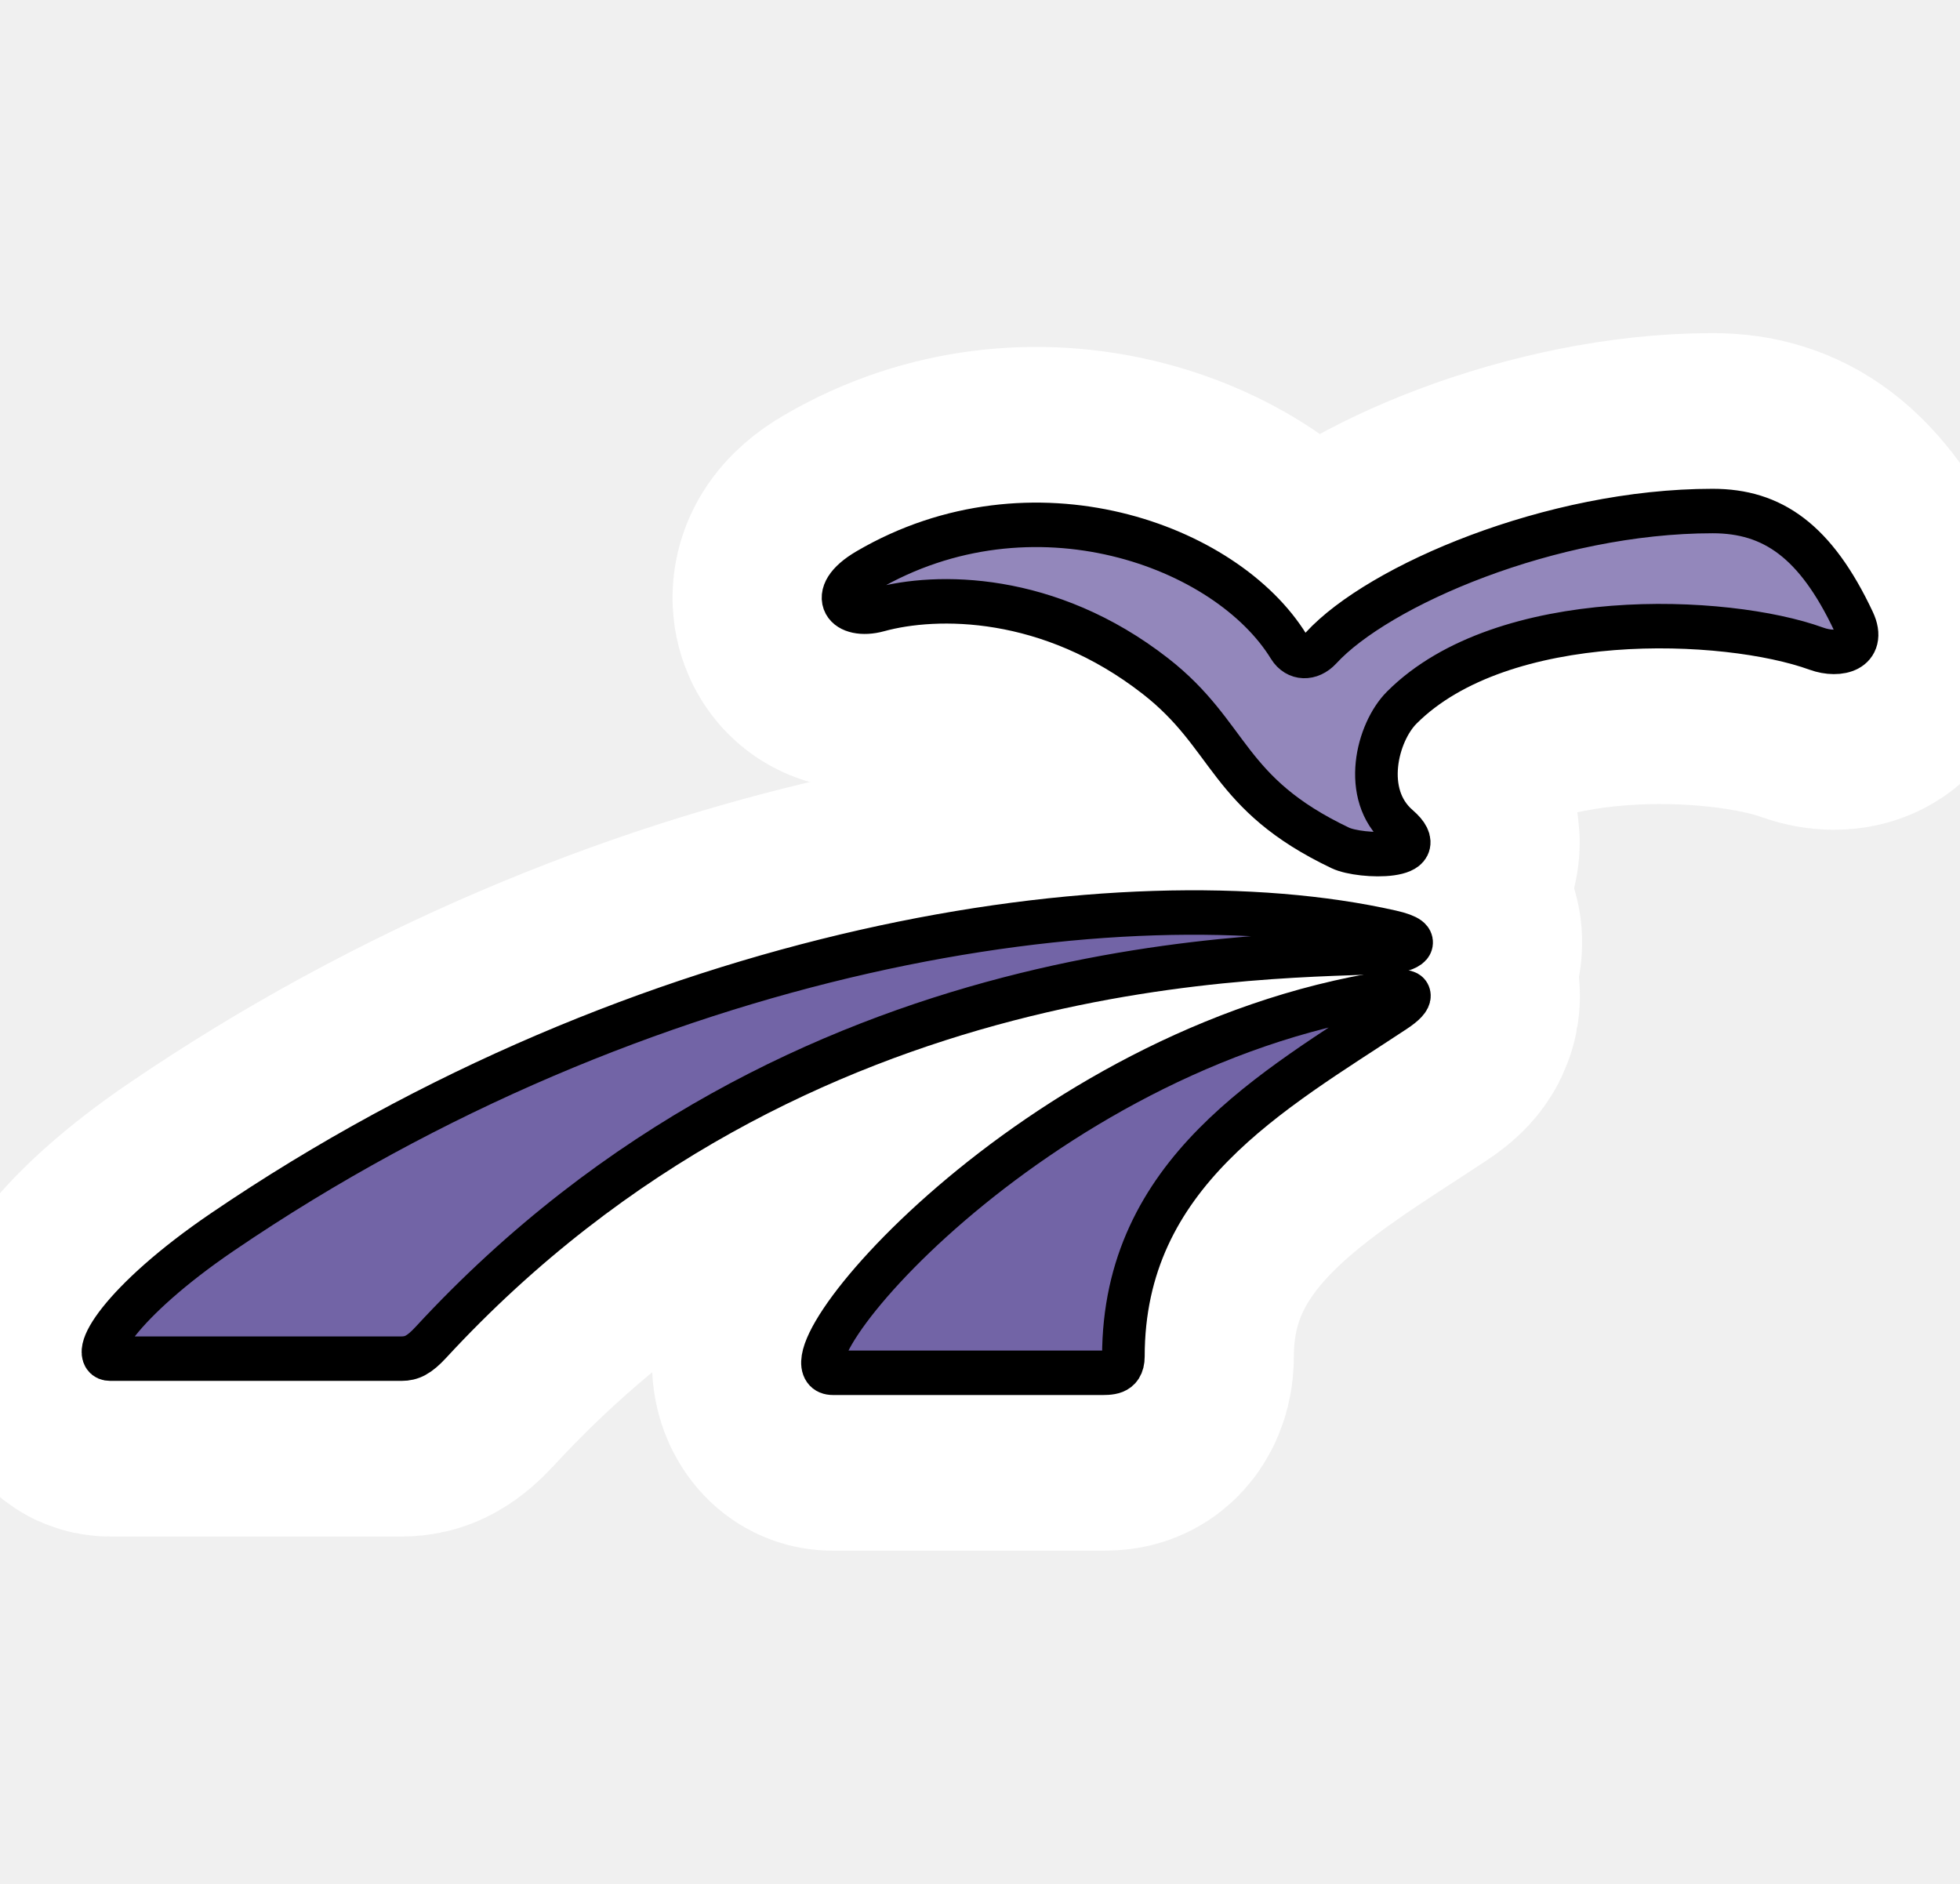
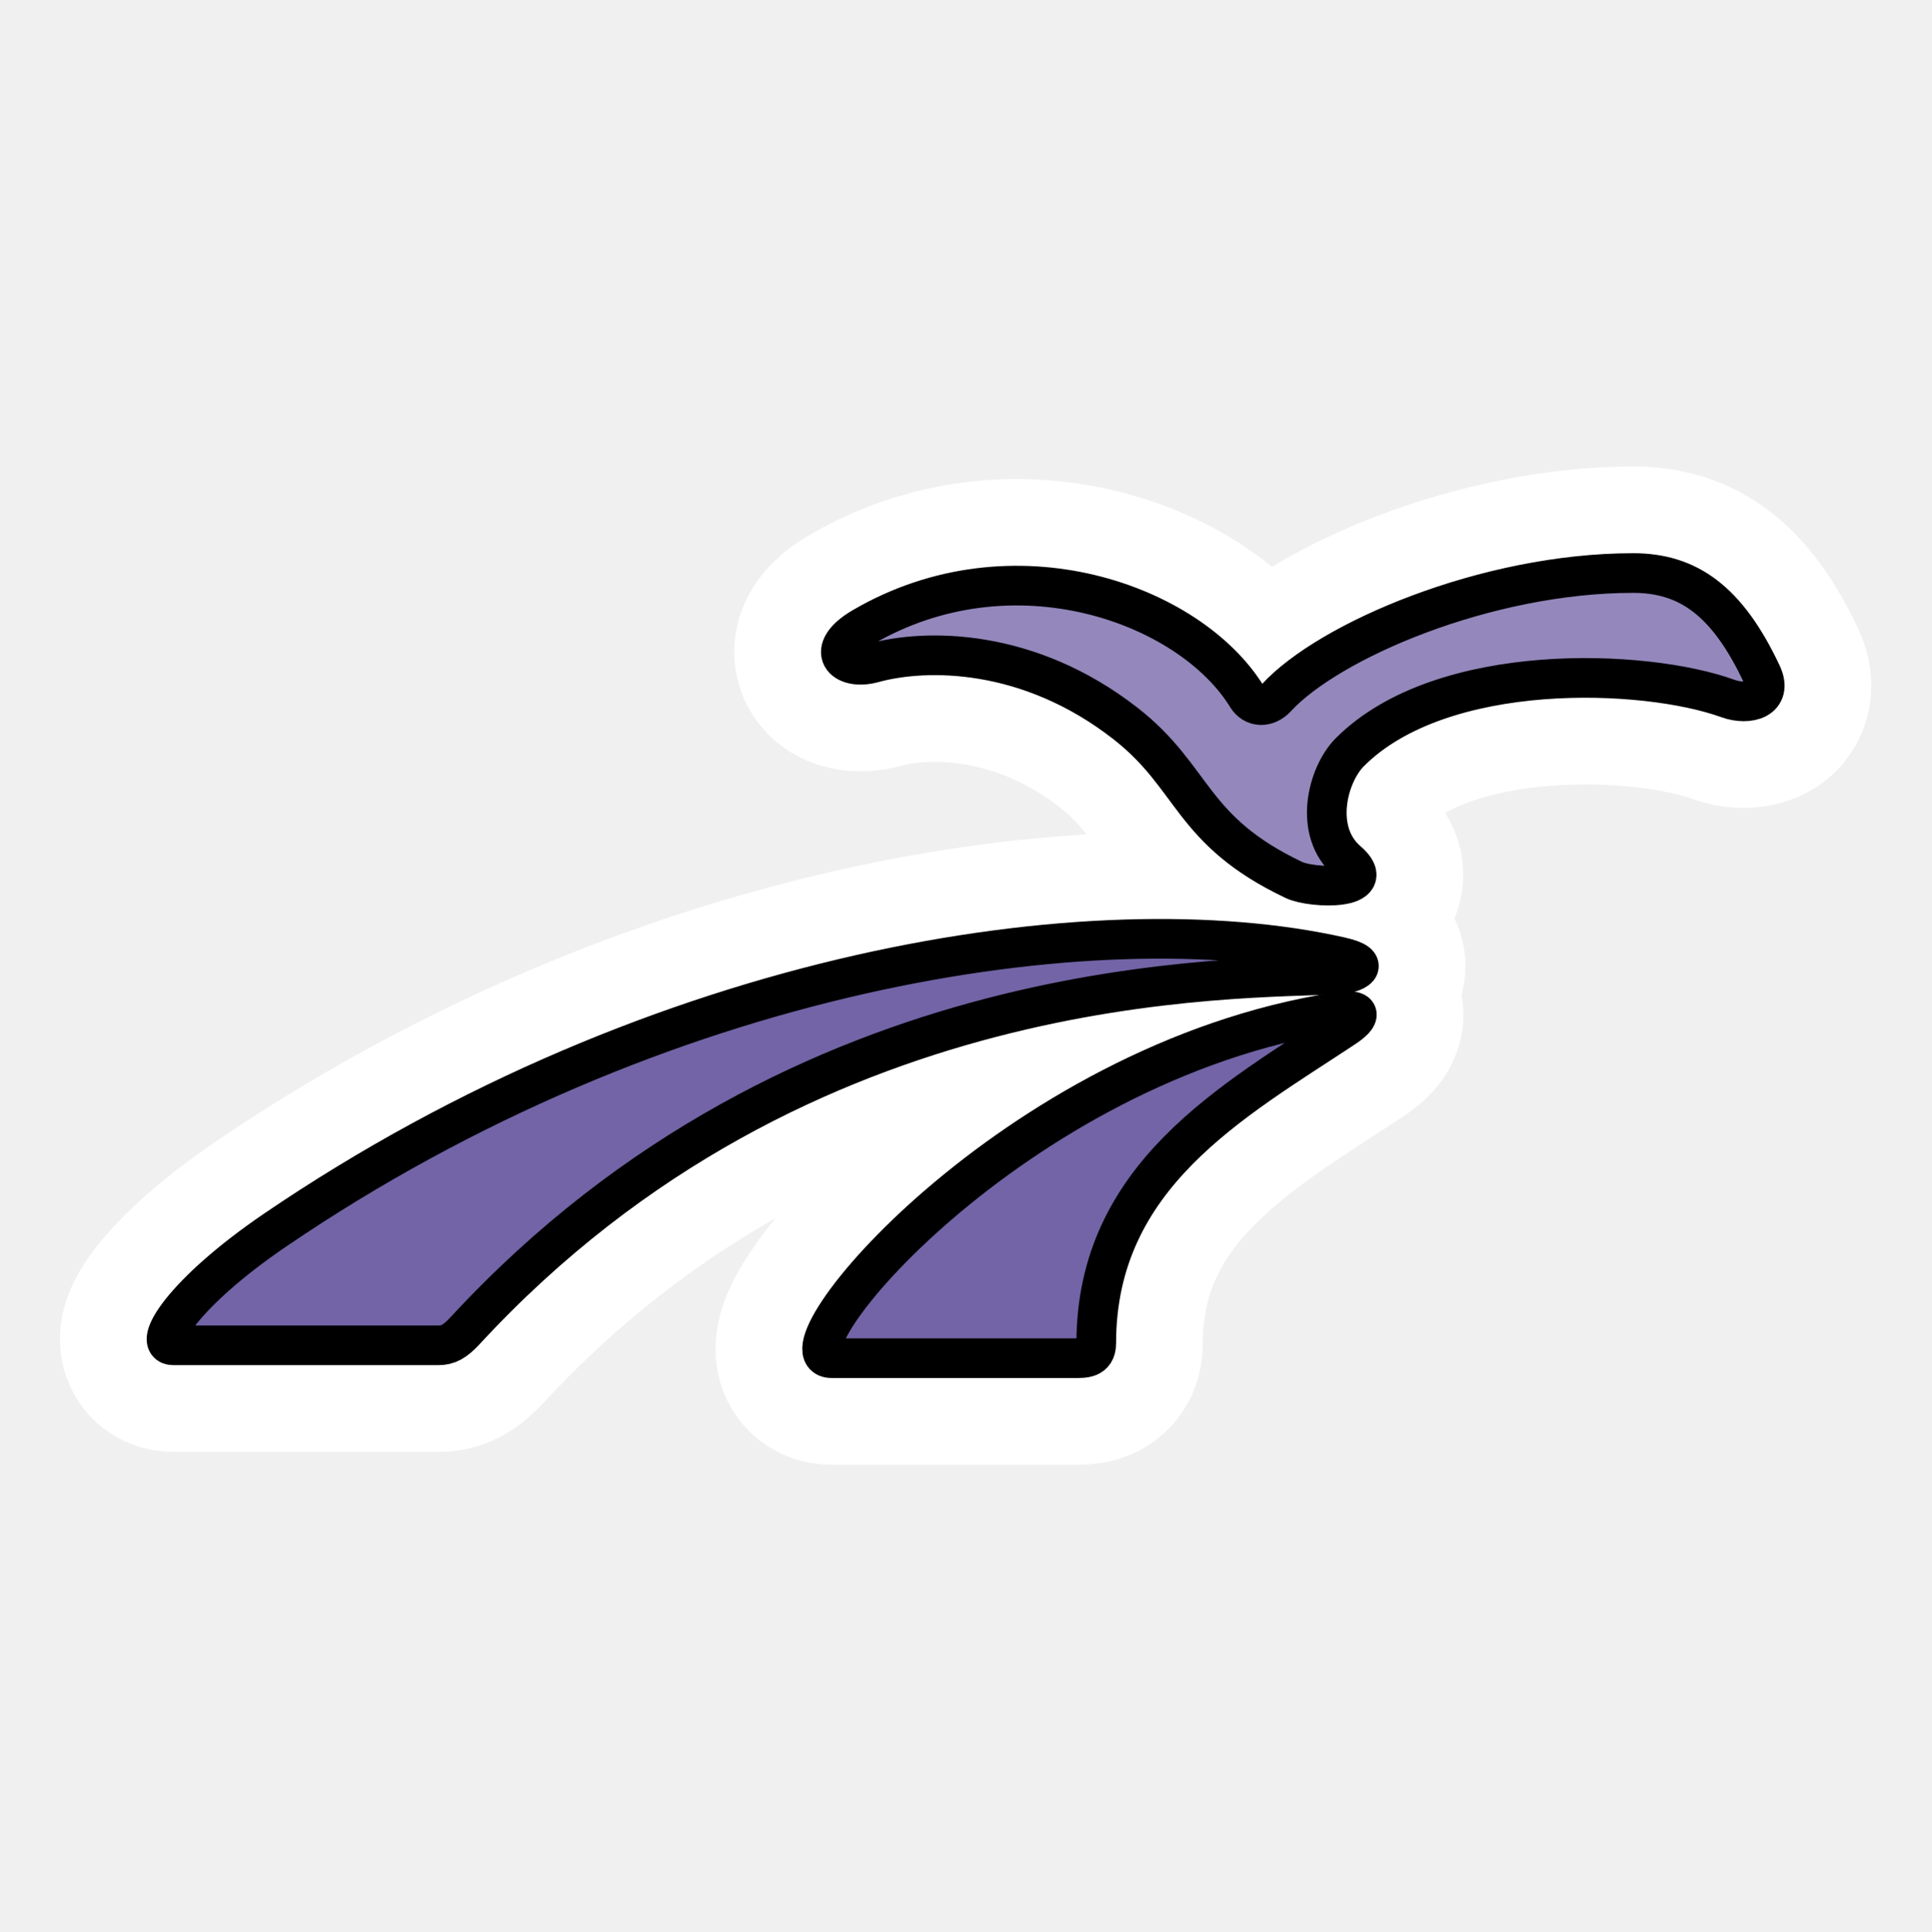
- <svg xmlns="http://www.w3.org/2000/svg" width="100%" height="100%" viewBox="0 0 180 173" version="1.1" xml:space="preserve" style="fill-rule:evenodd;clip-rule:evenodd;stroke-linejoin:round;stroke-miterlimit:1.414;">
-   <g id="g3003" transform="matrix(1.00276,0,0,1.00276,-0.00019289,-0.602662)">
-     <g transform="matrix(0.556609,0,0,0.580863,9.42583,47.4018)">
-       <path d="M288.069,17.444C290.22,21.824 285.73,23.019 281.945,21.703C267.049,16.523 230.32,15.068 213.712,30.992C209.646,34.89 207.034,44.69 213.241,49.826C219.437,54.953 206.919,54.631 203.61,53.122C184.732,44.518 185.785,35.449 173.174,26.025C155.645,12.926 137.152,13.055 127.649,15.559C122.244,16.983 118.618,13.375 125.723,9.395C152.884,-5.823 184.86,5.35 195.134,21.402C196.326,23.264 198.73,23.36 200.442,21.573C209.859,11.75 238.282,0 264.865,0C274.71,0 281.817,4.708 288.069,17.444Z" style="fill:rgb(147,135,187);stroke:white;stroke-width:56.1px;" />
-       <path d="M49.12,133.642L1.22,133.642C-2.759,133.642 2.904,124.602 19.627,113.694C89.059,68.405 167.652,56.847 211.989,66.415C218.225,67.761 214.267,69.303 211.957,69.433C193.679,70.46 114.829,67.892 53.958,131.076C52.067,133.036 50.833,133.642 49.12,133.642Z" style="fill:rgb(114,100,166);stroke:white;stroke-width:56.1px;" />
-       <path d="M163.884,135.869L120.135,135.869C109.006,135.869 152.583,84.758 211.399,75.982C216.018,75.293 215.837,76.681 212.683,78.68C192.564,91.436 167.907,104.278 167.907,133.302C167.908,136.024 165.597,135.869 163.884,135.869Z" style="fill:rgb(114,100,166);stroke:white;stroke-width:56.1px;" />
+ <svg xmlns="http://www.w3.org/2000/svg" width="100%" height="100%" viewBox="0 0 580 580" version="1.1" xml:space="preserve" style="fill-rule:evenodd;clip-rule:evenodd;stroke-linejoin:round;stroke-miterlimit:1.414;">
+   <g id="g3003">
+     <g>
+       <path d="M529.071,202.372c3.577,7.601 -3.89,9.675 -10.185,7.391c-24.773,-8.99 -85.855,-11.515 -113.474,16.121c-6.762,6.765 -11.106,23.774 -0.784,32.687c10.304,8.898 -10.514,8.339 -16.017,5.72c-31.395,-14.932 -29.643,-30.671 -50.616,-47.027c-29.151,-22.733 -59.906,-22.509 -75.71,-18.164c-8.989,2.472 -15.019,-3.79 -3.203,-10.697c45.17,-26.411 98.347,-7.021 115.433,20.838c1.983,3.231 5.981,3.398 8.828,0.297c15.661,-17.048 62.93,-37.44 107.138,-37.44c16.373,0 28.192,8.17 38.59,30.274Z" style="fill:#9387bb;stroke:#fff;stroke-width:64px;" />
+       <path d="M131.688,404.035l-79.66,0c-6.617,0 2.8,-15.689 30.611,-34.62c115.469,-78.6 246.173,-98.659 319.907,-82.054c10.371,2.336 3.789,5.013 -0.053,5.238c-30.397,1.783 -161.528,-2.674 -262.76,106.982c-3.144,3.402 -5.197,4.454 -8.045,4.454Z" style="fill:#7264a6;stroke:#fff;stroke-width:64px;" />
+       <path d="M322.545,407.9l-72.756,0c-18.508,0 53.962,-88.704 151.776,-103.935c7.682,-1.196 7.381,1.213 2.135,4.683c-33.459,22.138 -74.464,44.425 -74.464,94.797c0.001,4.724 -3.842,4.455 -6.691,4.455Z" style="fill:#7264a6;stroke:#fff;stroke-width:64px;" />
    </g>
-     <g transform="matrix(0.556609,0,0,0.580863,9.42583,47.4018)">
-       <path d="M288.069,17.444C290.22,21.824 285.73,23.019 281.945,21.703C267.049,16.523 230.32,15.068 213.712,30.992C209.646,34.89 207.034,44.69 213.241,49.826C219.437,54.953 206.919,54.631 203.61,53.122C184.732,44.518 185.785,35.449 173.174,26.025C155.645,12.926 137.152,13.055 127.649,15.559C122.244,16.983 118.618,13.375 125.723,9.395C152.884,-5.823 184.86,5.35 195.134,21.402C196.326,23.264 198.73,23.36 200.442,21.573C209.859,11.75 238.282,0 264.865,0C274.71,0 281.817,4.708 288.069,17.444Z" style="fill:rgb(147,135,187);stroke:black;stroke-width:7.01px;" />
-       <path d="M49.12,133.642L1.22,133.642C-2.759,133.642 2.904,124.602 19.627,113.694C89.059,68.405 167.652,56.847 211.989,66.415C218.225,67.761 214.267,69.303 211.957,69.433C193.679,70.46 114.829,67.892 53.958,131.076C52.067,133.036 50.833,133.642 49.12,133.642Z" style="fill:rgb(114,100,166);stroke:black;stroke-width:7.01px;" />
-       <path d="M163.884,135.869L120.135,135.869C109.006,135.869 152.583,84.758 211.399,75.982C216.018,75.293 215.837,76.681 212.683,78.68C192.564,91.436 167.907,104.278 167.907,133.302C167.908,136.024 165.597,135.869 163.884,135.869Z" style="fill:rgb(114,100,166);stroke:black;stroke-width:7.01px;" />
+     <g>
+       <path d="M529.071,202.372c3.577,7.601 -3.89,9.675 -10.185,7.391c-24.773,-8.99 -85.855,-11.515 -113.474,16.121c-6.762,6.765 -11.106,23.774 -0.784,32.687c10.304,8.898 -10.514,8.339 -16.017,5.72c-31.395,-14.932 -29.643,-30.671 -50.616,-47.027c-29.151,-22.733 -59.906,-22.509 -75.71,-18.164c-8.989,2.472 -15.019,-3.79 -3.203,-10.697c45.17,-26.411 98.347,-7.021 115.433,20.838c1.983,3.231 5.981,3.398 8.828,0.297c15.661,-17.048 62.93,-37.44 107.138,-37.44c16.373,0 28.192,8.17 38.59,30.274Z" style="fill:#9387bb;stroke:#000;stroke-width:11.91px;" />
+       <path d="M131.688,404.035l-79.66,0c-6.617,0 2.8,-15.689 30.611,-34.62c115.469,-78.6 246.173,-98.659 319.907,-82.054c10.371,2.336 3.789,5.013 -0.053,5.238c-30.397,1.783 -161.528,-2.674 -262.76,106.982c-3.144,3.402 -5.197,4.454 -8.045,4.454Z" style="fill:#7264a6;stroke:#000;stroke-width:11.91px;" />
+       <path d="M322.545,407.9l-72.756,0c-18.508,0 53.962,-88.704 151.776,-103.935c7.682,-1.196 7.381,1.213 2.135,4.683c-33.459,22.138 -74.464,44.425 -74.464,94.797c0.001,4.724 -3.842,4.455 -6.691,4.455Z" style="fill:#7264a6;stroke:#000;stroke-width:11.91px;" />
    </g>
  </g>
</svg>
